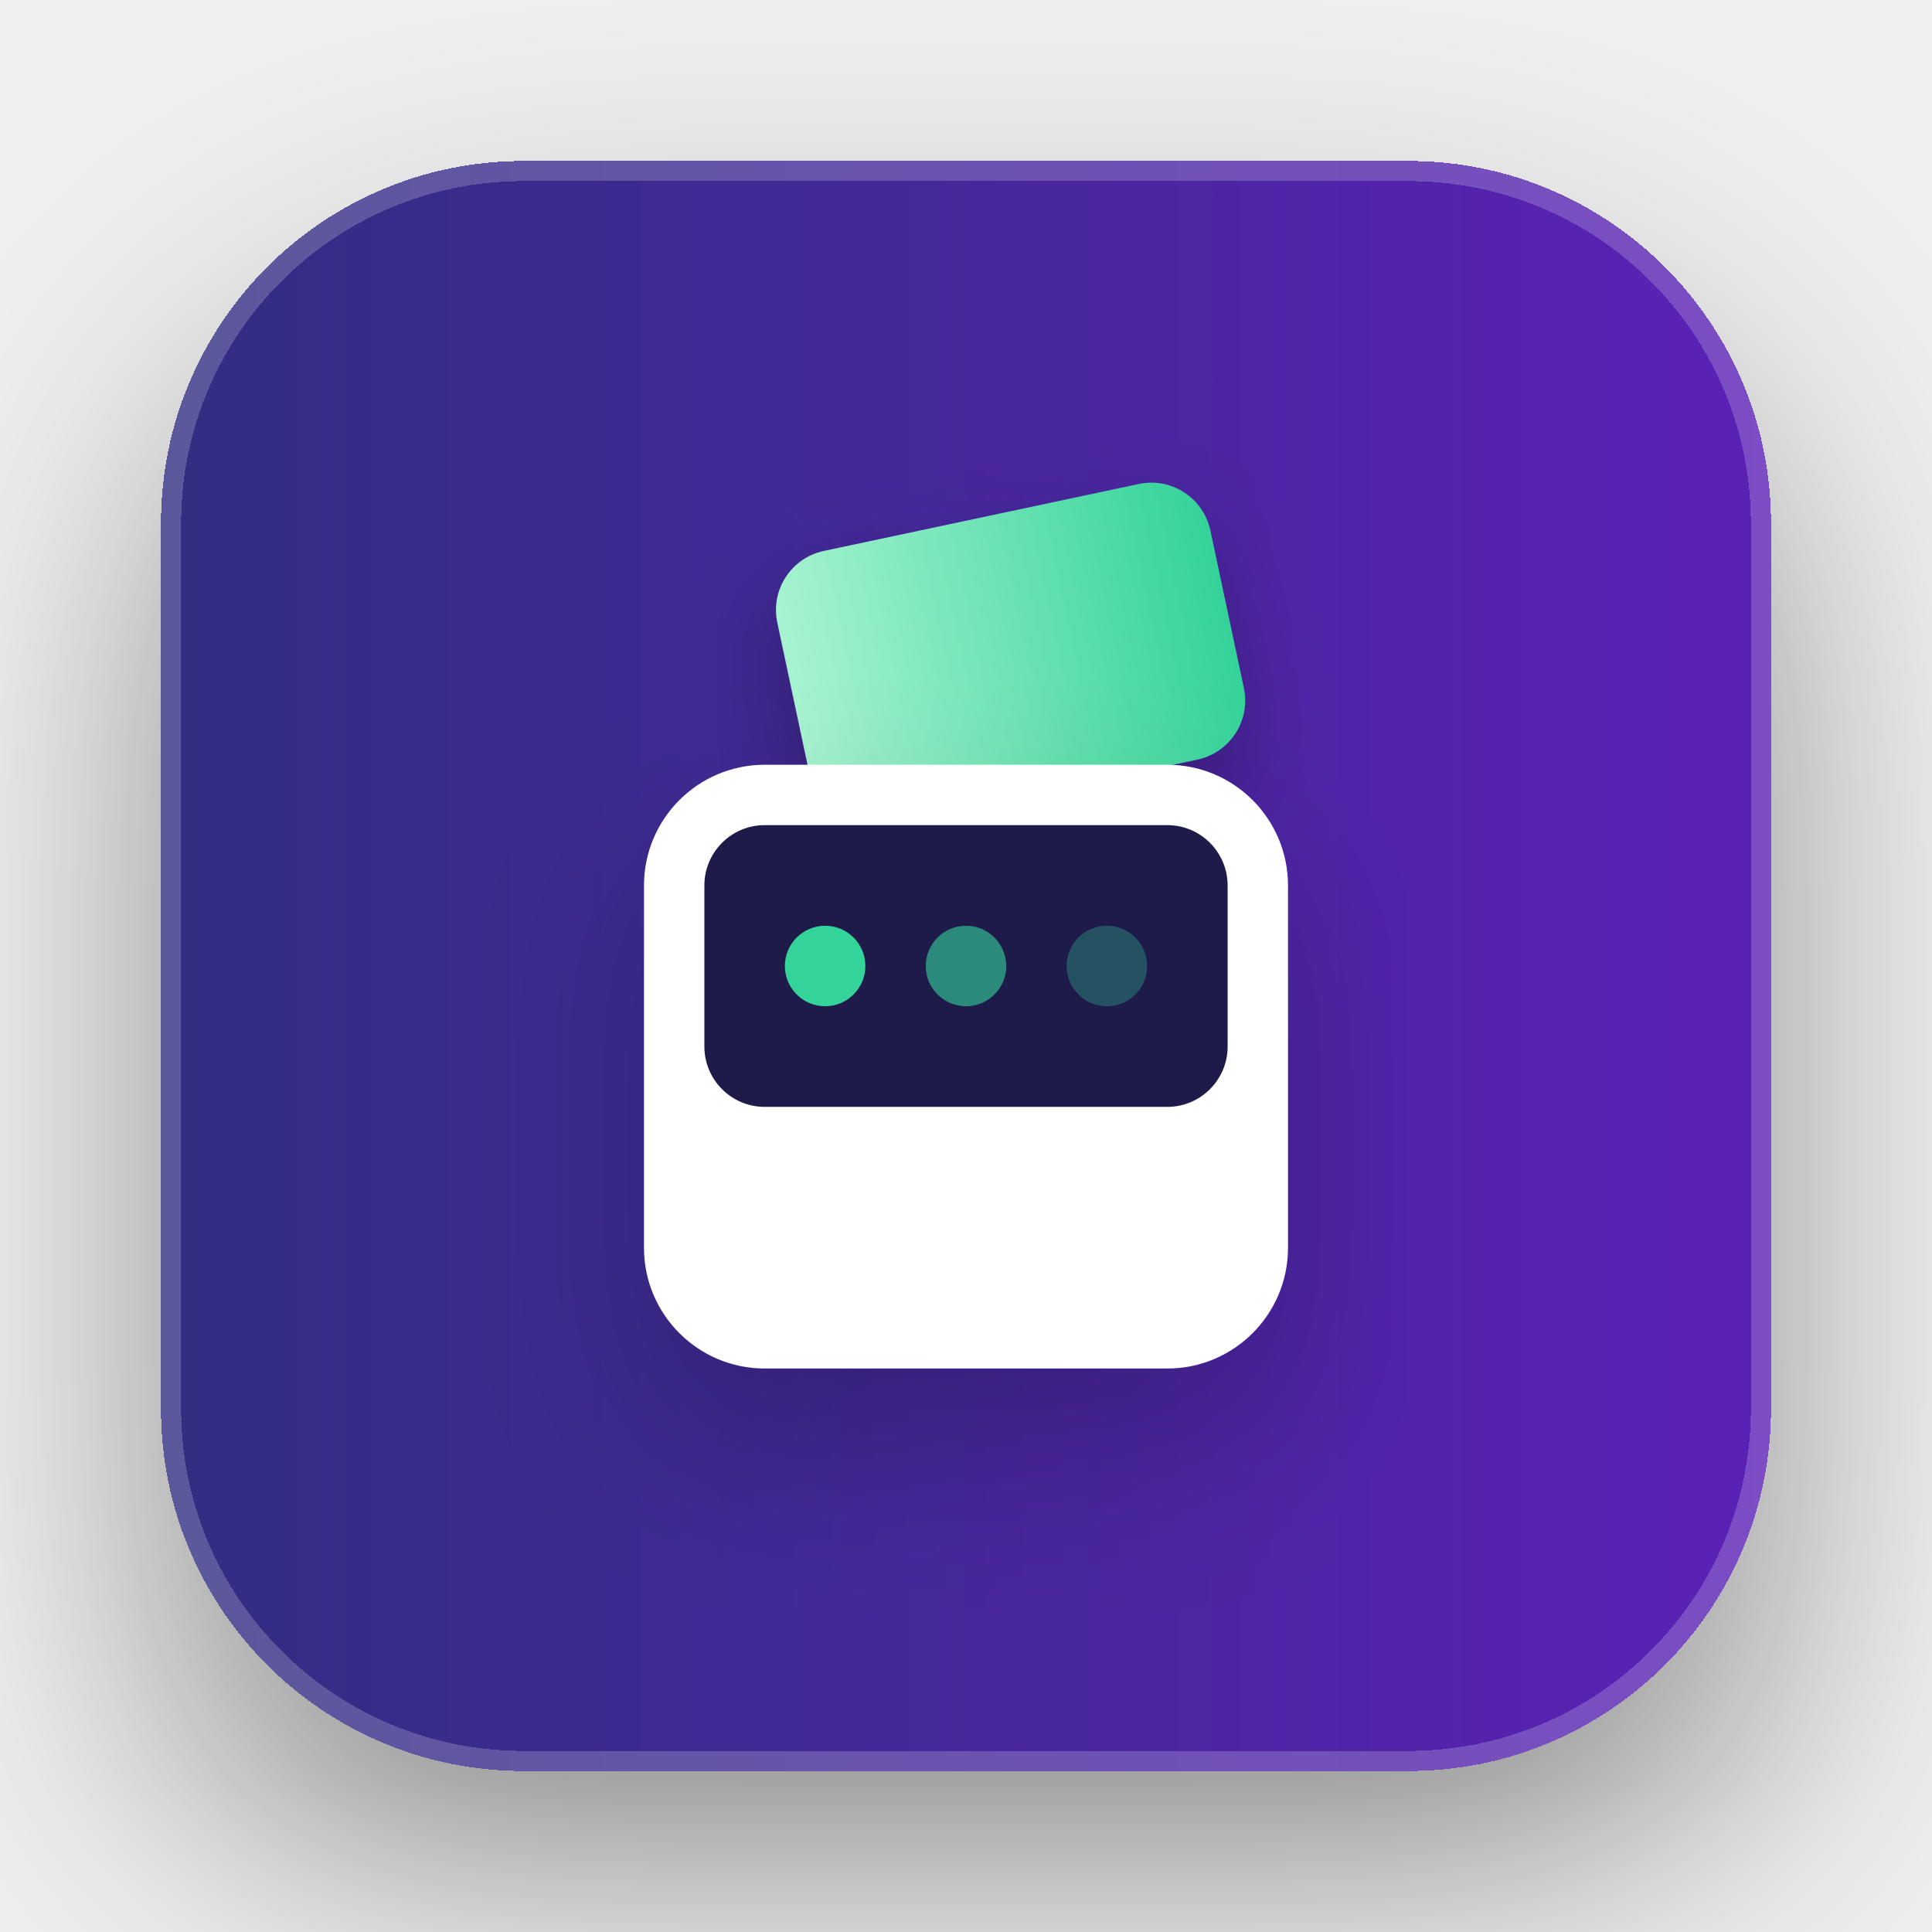
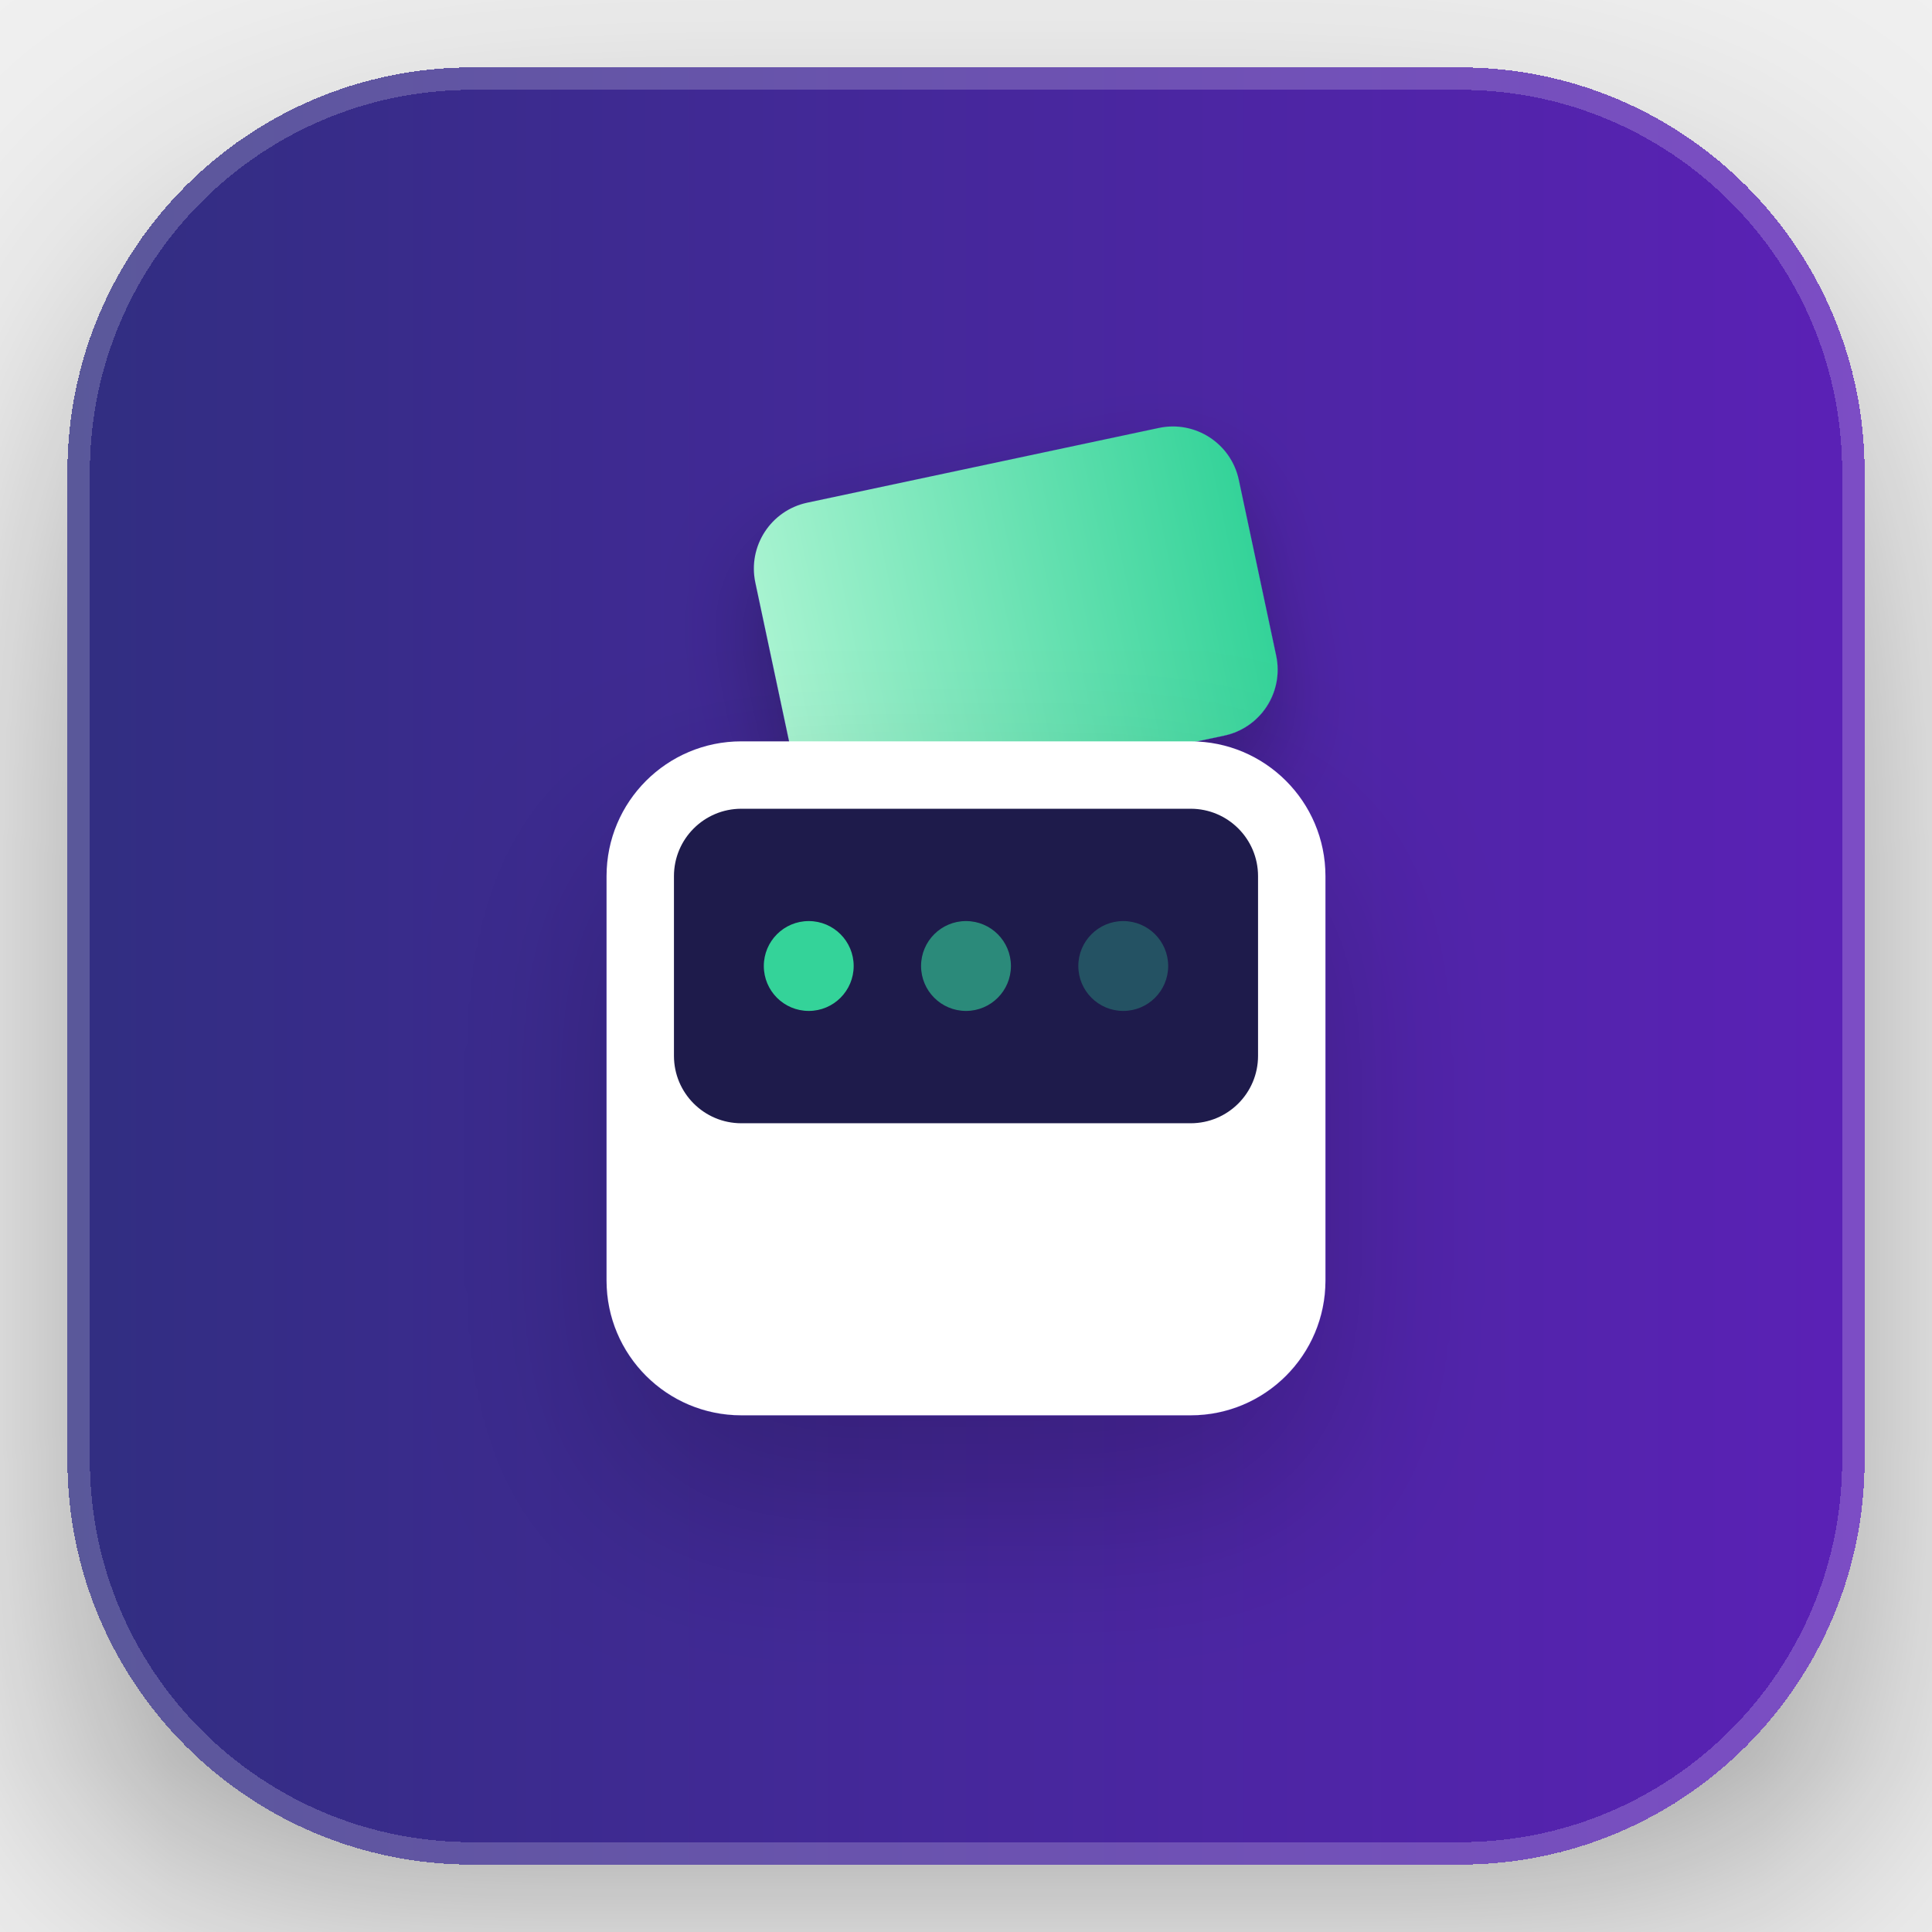
- <svg xmlns="http://www.w3.org/2000/svg" width="112" height="112" viewBox="8 0 96 96" fill="none">
+ <svg xmlns="http://www.w3.org/2000/svg" width="112" height="112" viewBox="13 5 86 86" fill="none">
  <g filter="url(#filter0_d_3_134)">
    <rect x="16" y="8" width="80" height="80" rx="18" fill="url(#paint0_linear_3_134)" shape-rendering="crispEdges" />
    <rect x="16.5" y="8.5" width="79" height="79" rx="17.5" stroke="white" stroke-opacity="0.2" shape-rendering="crispEdges" />
    <g filter="url(#filter1_d_3_134)">
      <rect x="46" y="28" width="22" height="14" rx="3" transform="rotate(-12 46 28)" fill="url(#paint1_linear_3_134)" />
    </g>
    <g filter="url(#filter2_d_3_134)">
      <rect x="40" y="38" width="32" height="30" rx="6" fill="white" />
    </g>
    <rect x="43" y="41" width="26" height="14" rx="3" fill="#1E1B4B" />
    <circle cx="49" cy="48" r="2" fill="#34D399" />
    <circle opacity="0.6" cx="56" cy="48" r="2" fill="#34D399" />
    <circle opacity="0.3" cx="63" cy="48" r="2" fill="#34D399" />
  </g>
  <defs>
    <filter id="filter0_d_3_134" x="0" y="0" width="112" height="112" filterUnits="userSpaceOnUse" color-interpolation-filters="sRGB">
      <feFlood flood-opacity="0" result="BackgroundImageFix" />
      <feColorMatrix in="SourceAlpha" type="matrix" values="0 0 0 0 0 0 0 0 0 0 0 0 0 0 0 0 0 0 127 0" result="hardAlpha" />
      <feOffset dy="8" />
      <feGaussianBlur stdDeviation="8" />
      <feComposite in2="hardAlpha" operator="out" />
      <feColorMatrix type="matrix" values="0 0 0 0 0 0 0 0 0 0 0 0 0 0 0 0 0 0 0.4 0" />
      <feBlend mode="normal" in2="BackgroundImageFix" result="effect1_dropShadow_3_134" />
      <feBlend mode="normal" in="SourceGraphic" in2="effect1_dropShadow_3_134" result="shape" />
    </filter>
    <filter id="filter1_d_3_134" x="42.558" y="21.983" width="31.315" height="25.153" filterUnits="userSpaceOnUse" color-interpolation-filters="sRGB">
      <feFlood flood-opacity="0" result="BackgroundImageFix" />
      <feColorMatrix in="SourceAlpha" type="matrix" values="0 0 0 0 0 0 0 0 0 0 0 0 0 0 0 0 0 0 127 0" result="hardAlpha" />
      <feOffset dy="2" />
      <feGaussianBlur stdDeviation="2" />
      <feComposite in2="hardAlpha" operator="out" />
      <feColorMatrix type="matrix" values="0 0 0 0 0 0 0 0 0 0 0 0 0 0 0 0 0 0 0.251 0" />
      <feBlend mode="normal" in2="BackgroundImageFix" result="effect1_dropShadow_3_134" />
      <feBlend mode="normal" in="SourceGraphic" in2="effect1_dropShadow_3_134" result="shape" />
    </filter>
    <filter id="filter2_d_3_134" x="32" y="34" width="48" height="46" filterUnits="userSpaceOnUse" color-interpolation-filters="sRGB">
      <feFlood flood-opacity="0" result="BackgroundImageFix" />
      <feColorMatrix in="SourceAlpha" type="matrix" values="0 0 0 0 0 0 0 0 0 0 0 0 0 0 0 0 0 0 127 0" result="hardAlpha" />
      <feOffset dy="4" />
      <feGaussianBlur stdDeviation="4" />
      <feComposite in2="hardAlpha" operator="out" />
      <feColorMatrix type="matrix" values="0 0 0 0 0 0 0 0 0 0 0 0 0 0 0 0 0 0 0.2 0" />
      <feBlend mode="normal" in2="BackgroundImageFix" result="effect1_dropShadow_3_134" />
      <feBlend mode="normal" in="SourceGraphic" in2="effect1_dropShadow_3_134" result="shape" />
    </filter>
    <linearGradient id="paint0_linear_3_134" x1="16" y1="8" x2="96" y2="8" gradientUnits="userSpaceOnUse">
      <stop stop-color="#312E81" />
      <stop offset="1" stop-color="#5B21B6" />
    </linearGradient>
    <linearGradient id="paint1_linear_3_134" x1="46" y1="28" x2="68" y2="28" gradientUnits="userSpaceOnUse">
      <stop stop-color="#A7F3D0" />
      <stop offset="1" stop-color="#34D399" />
    </linearGradient>
  </defs>
</svg>
